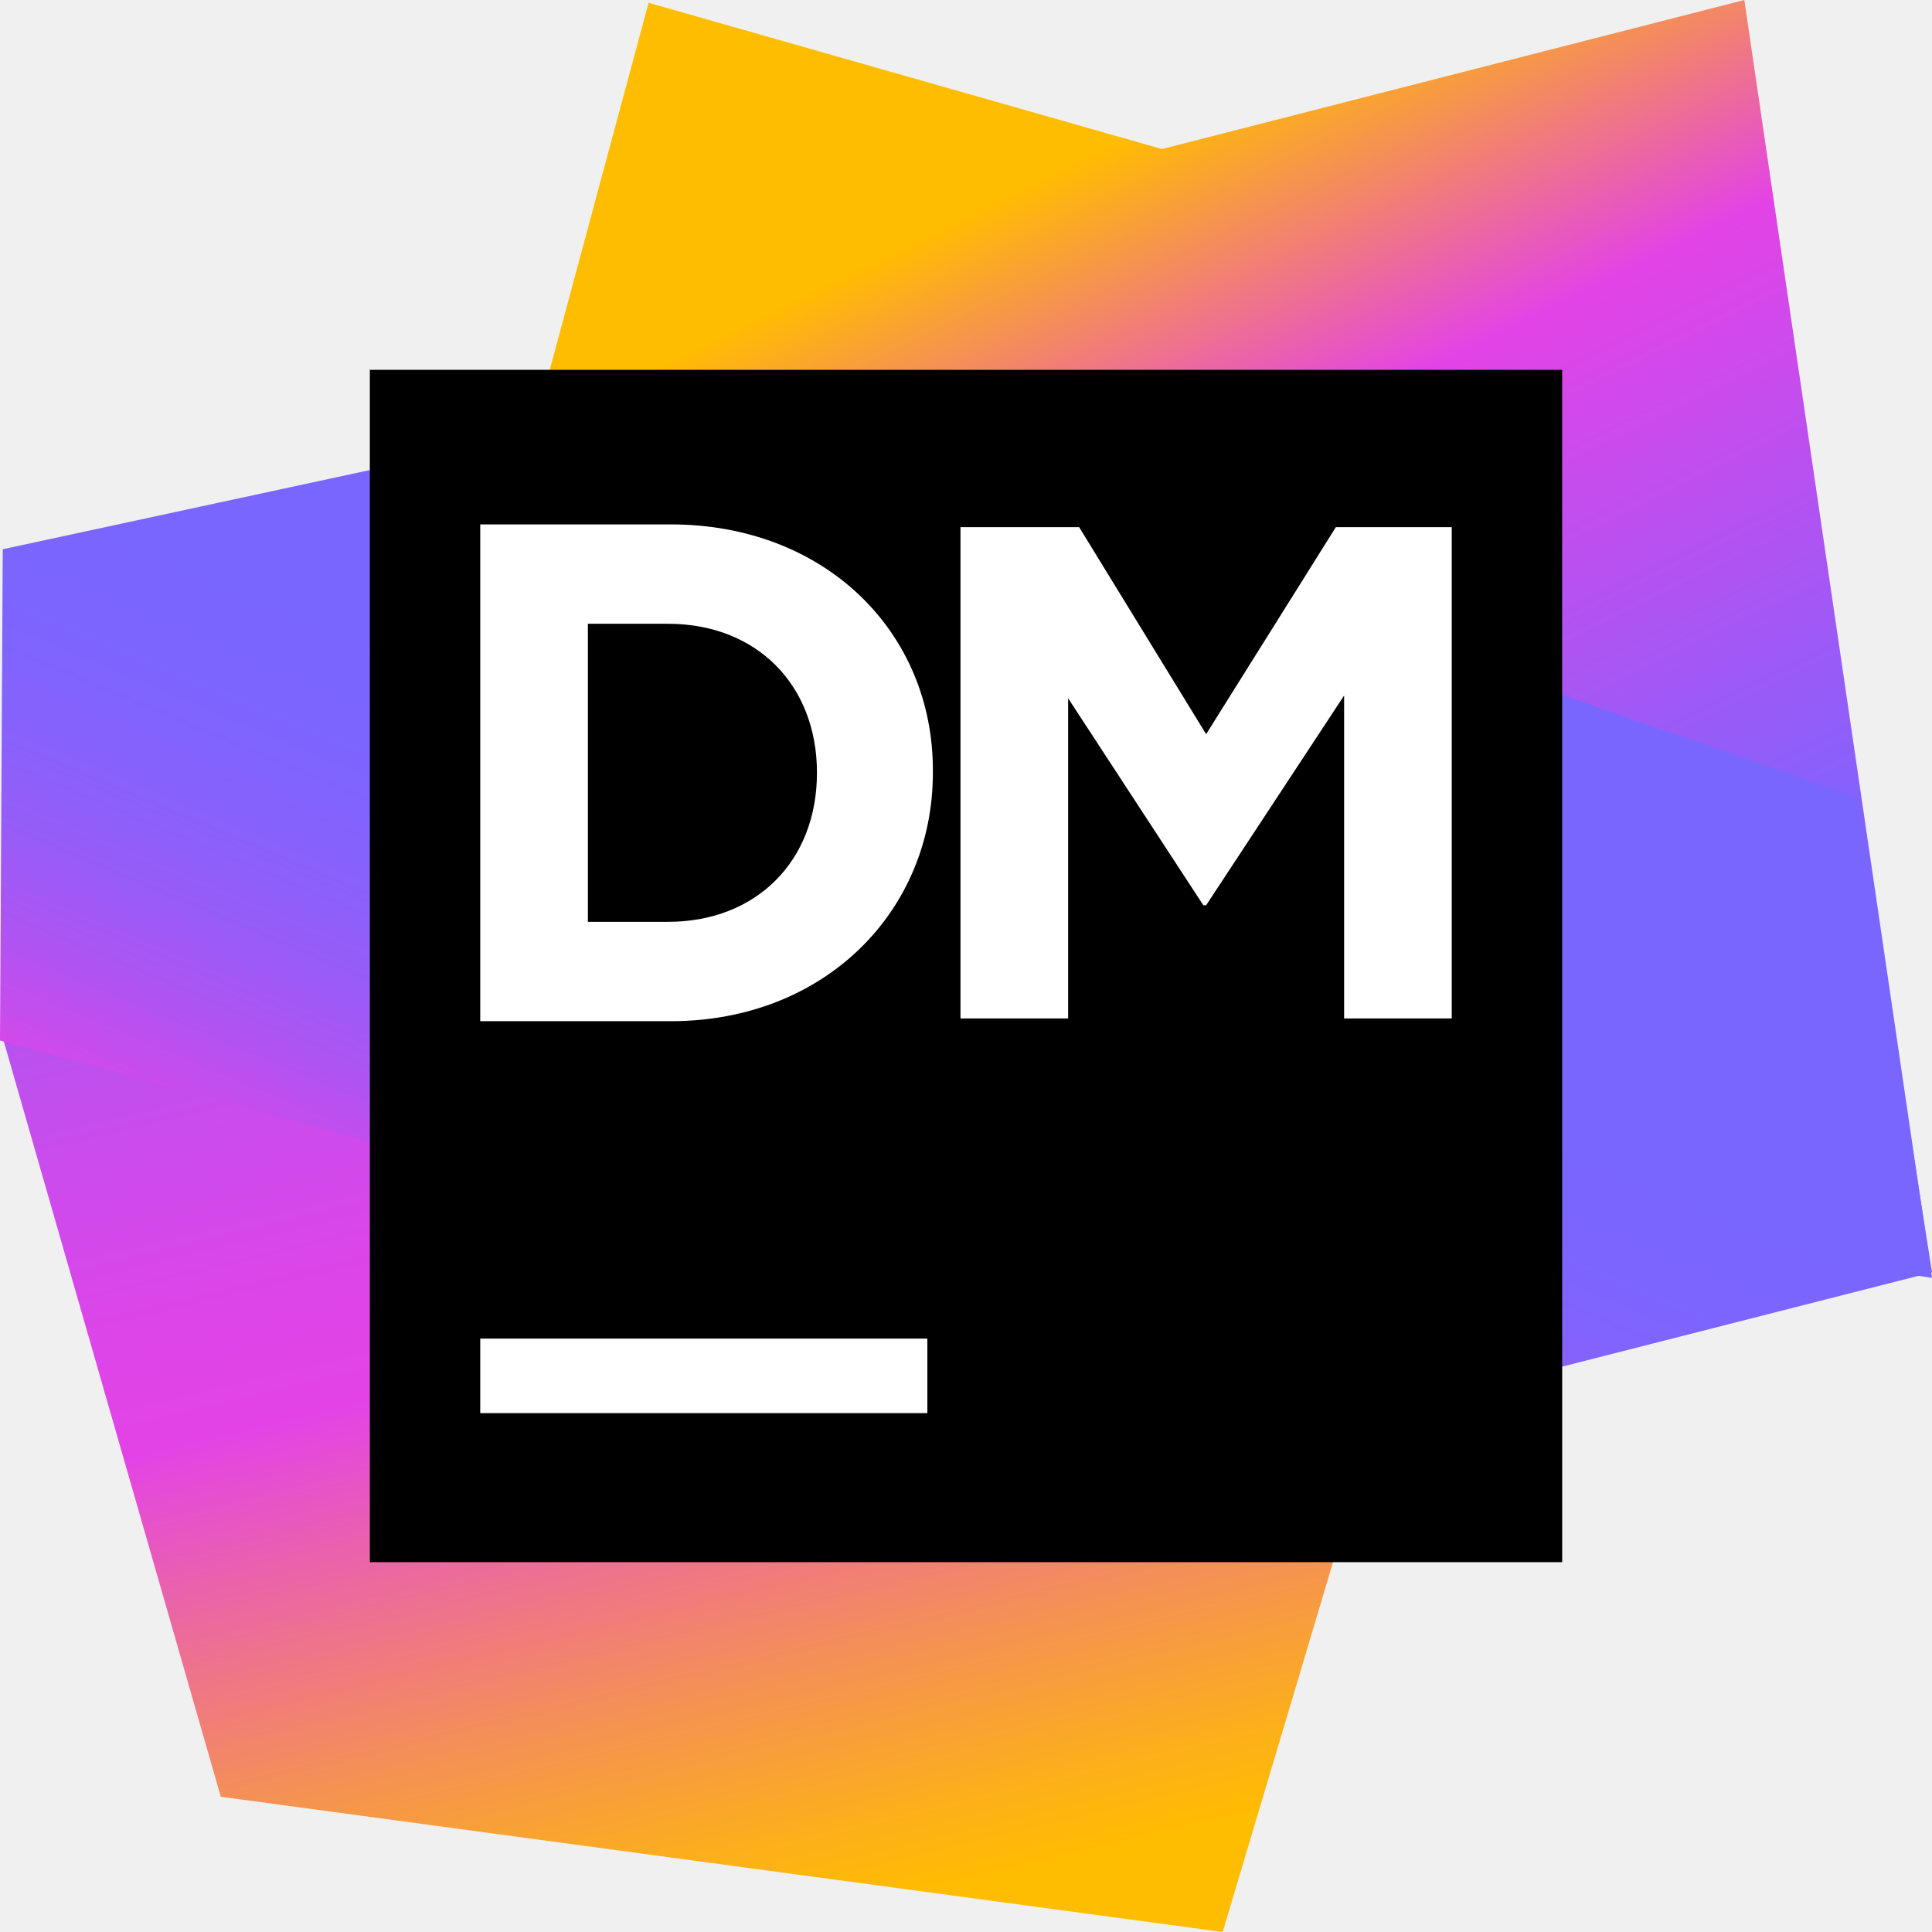
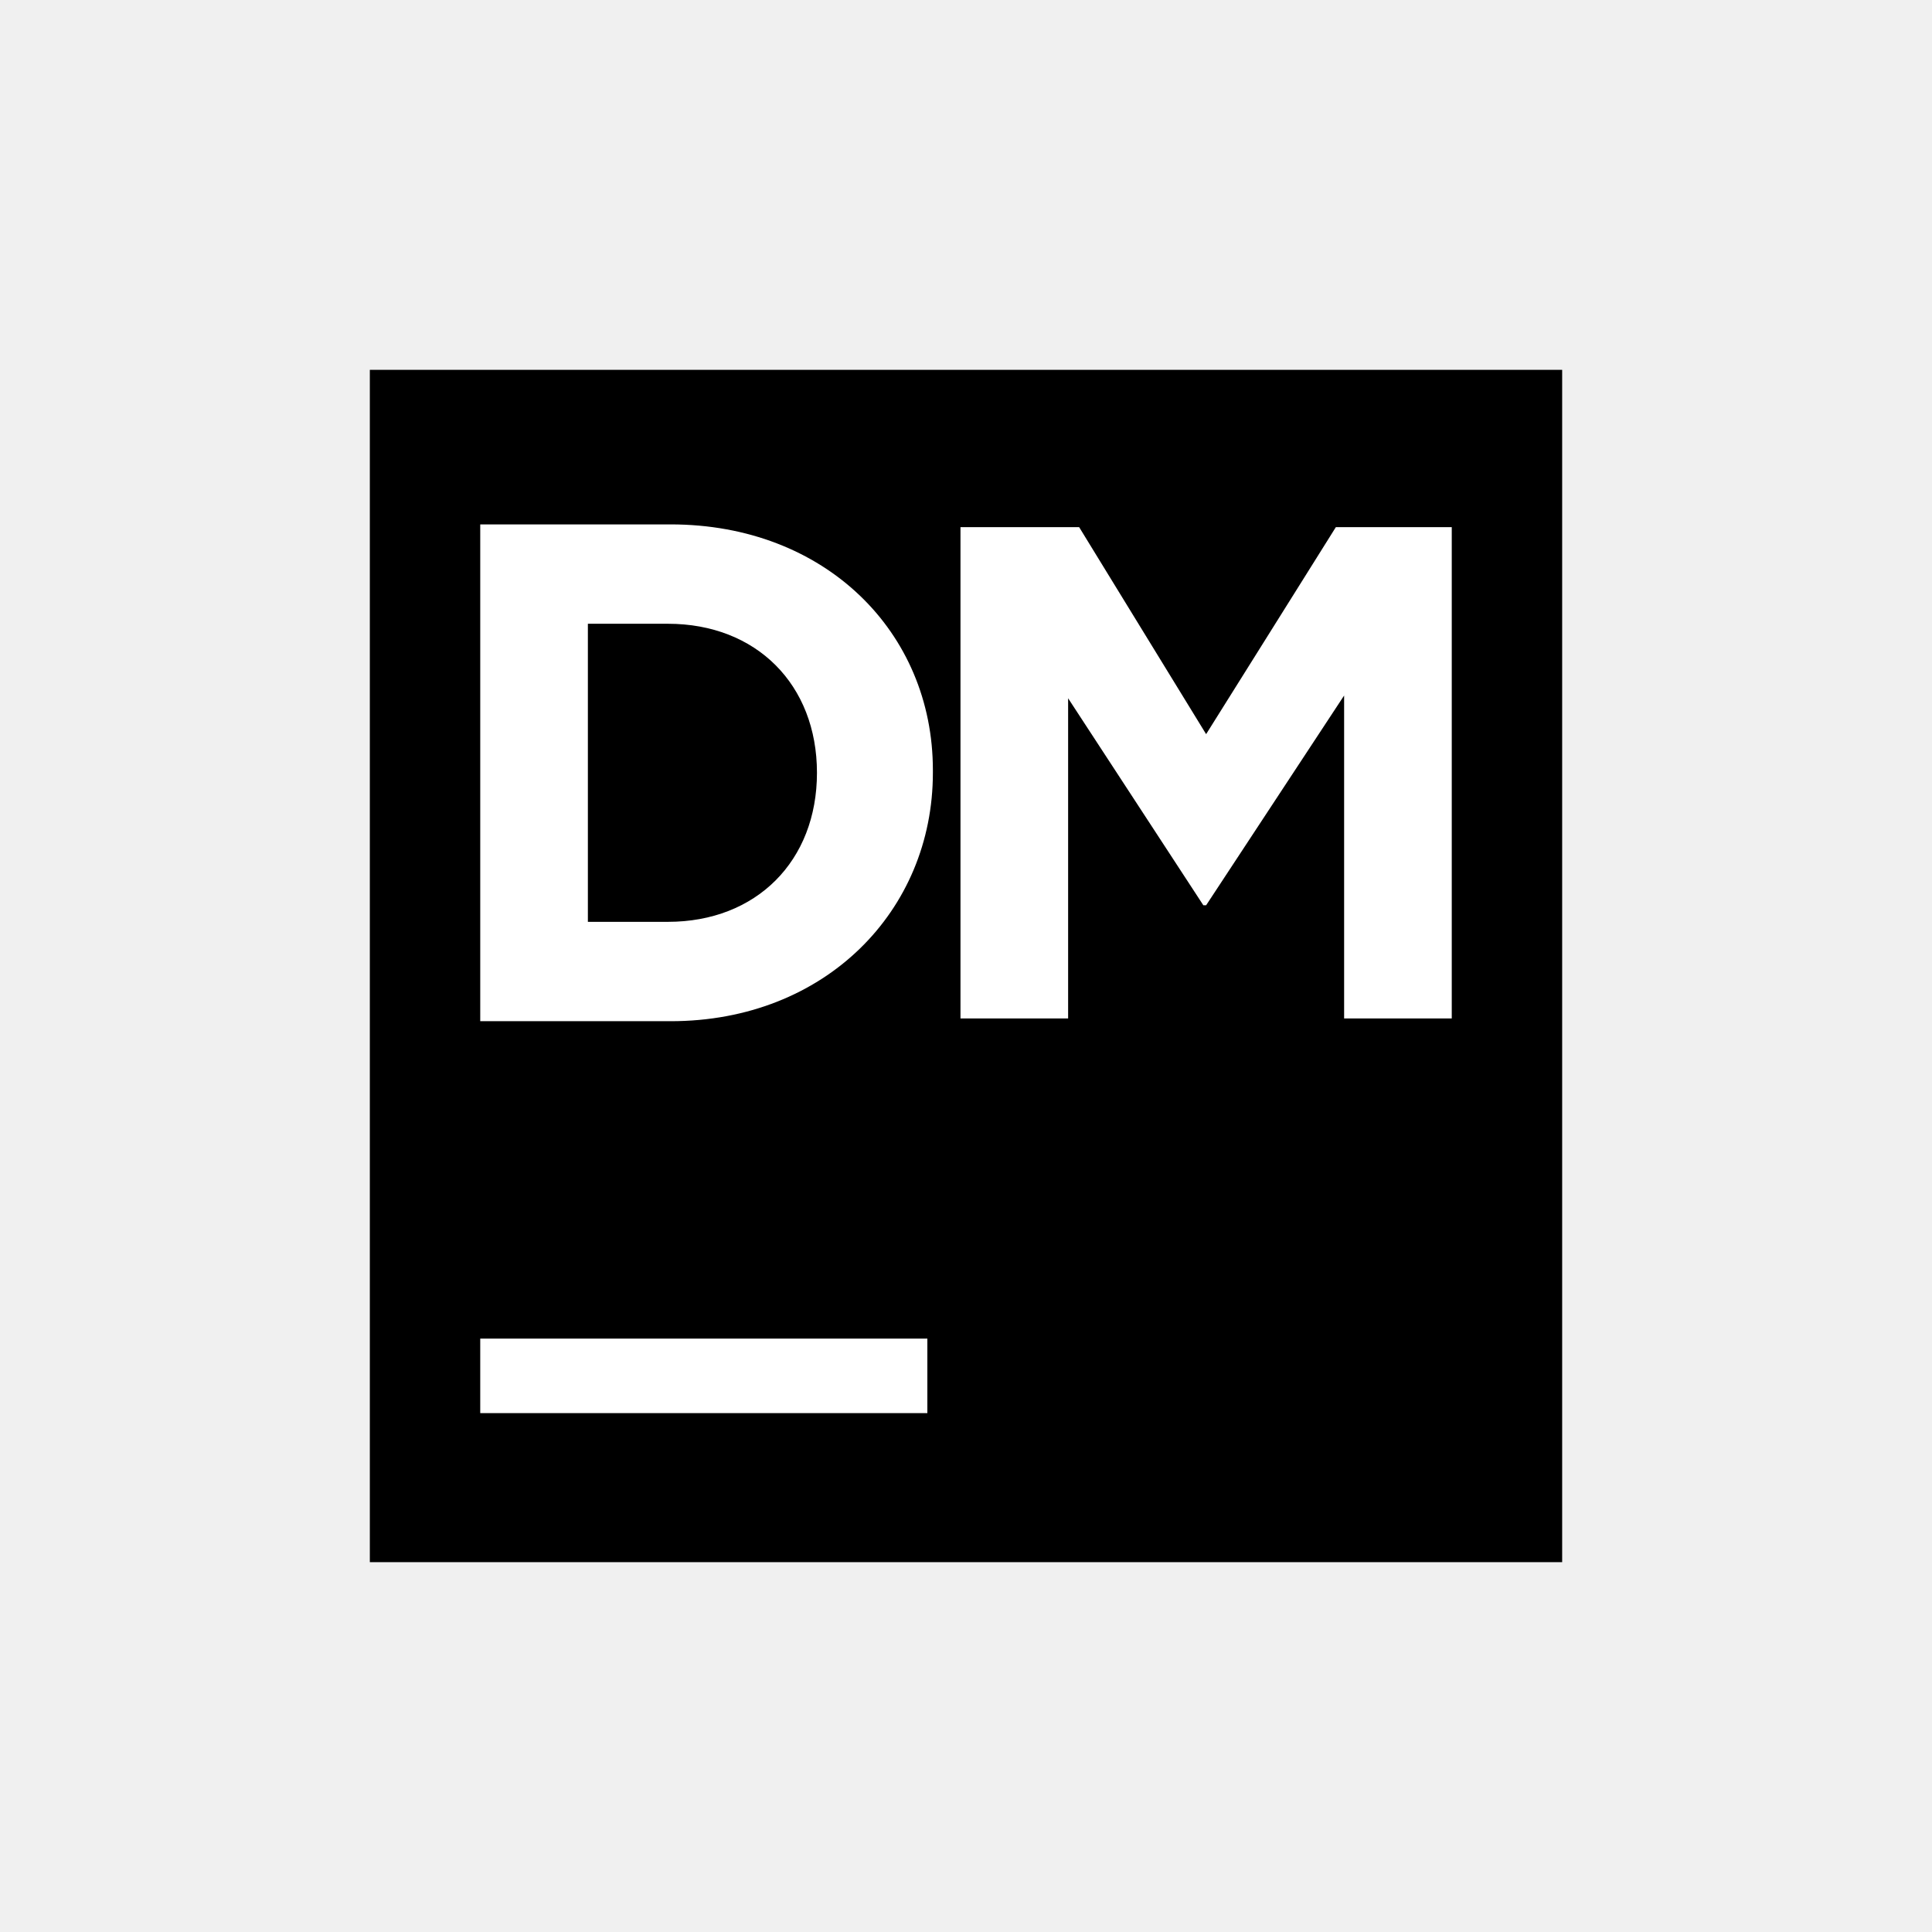
- <svg xmlns="http://www.w3.org/2000/svg" version="1.1" x="0" y="0" width="70" height="70" viewBox="0 0 70 70" xml:space="preserve">
-   <linearGradient id="a" gradientUnits="userSpaceOnUse" x1="20.477" y1="18.782" x2="32.464" y2="68.958">
-     <stop offset="0" stop-color="#7866FF" />
-     <stop offset=".023" stop-color="#7E64FE" />
-     <stop offset=".195" stop-color="#AA56F3" />
-     <stop offset=".349" stop-color="#C94CEC" />
-     <stop offset=".48" stop-color="#DC45E8" />
-     <stop offset=".57" stop-color="#E343E6" />
-     <stop offset=".641" stop-color="#E859BC" />
-     <stop offset=".819" stop-color="#F48F58" />
-     <stop offset=".942" stop-color="#FCB019" />
-     <stop offset="1" stop-color="#FFBD00" />
-   </linearGradient>
-   <path fill="url(#a)" d="M8 65.1L0.1 37.6 51.7 45.2 44.3 70z" />
-   <linearGradient id="b" gradientUnits="userSpaceOnUse" x1="49.418" y1="41.451" x2="32.72" y2="7.516">
-     <stop offset="0" stop-color="#7866FF" />
-     <stop offset=".202" stop-color="#965CF8" />
-     <stop offset=".64" stop-color="#E343E6" />
-     <stop offset=".968" stop-color="#FFBD00" />
-   </linearGradient>
-   <path fill="url(#b)" d="M23.5 0.1L42.1 5.4 63.2 0 70 46.3 13.4 37.6z" />
-   <linearGradient id="c" gradientUnits="userSpaceOnUse" x1="26.353" y1="53.604" x2="36.21" y2="30.222">
-     <stop offset=".118" stop-color="#E343E6" />
-     <stop offset=".211" stop-color="#C84CEC" />
-     <stop offset=".338" stop-color="#AB55F3" />
-     <stop offset=".472" stop-color="#955DF8" />
-     <stop offset=".618" stop-color="#8562FC" />
-     <stop offset=".781" stop-color="#7B65FE" />
-     <stop offset="1" stop-color="#7866FF" />
-   </linearGradient>
-   <path fill="url(#c)" d="M70 46.1L67.3 28.9 25.6 14.4 0.1 19.9 0 37.7 49.6 51.3z" />
+ <svg xmlns="http://www.w3.org/2000/svg" version="1.1" id="Layer_1" x="0px" y="0px" viewBox="0 0 70 70" style="enable-background:new 0 0 70 70;" xml:space="preserve">
+   <style type="text/css">
+ 	.st0{fill:#FFFFFF;}
+ </style>
  <g>
-     <path fill="#000" d="M13.4 13.4H56.6V56.6H13.4z" />
-     <path fill="#FFF" d="M17.4 48.5H33.6V51.2H17.4z" />
-     <path d="M17.4,19h6.9c5.6,0,9.5,3.9,9.5,8.9V28c0,5-3.9,9-9.5,9h-6.9V19z M21.3,22.6v10.8h2.9 c3.2,0,5.4-2.2,5.4-5.4V28c0-3.2-2.2-5.4-5.4-5.4H21.3z" fill="#FFF" />
-     <path fill="#FFF" d="M34.8 19.1L39.1 19.1 43.7 26.6 48.4 19.1 52.6 19.1 52.6 36.9 48.7 36.9 48.7 25.2 43.7 32.8 43.6 32.8 38.7 25.3 38.7 36.9 34.8 36.9z" />
+     <path d="M13.4,13.4h43.2v43.2H13.4V13.4z" />
+     <path class="st0" d="M17.4,48.5h16.2v2.7H17.4V48.5z" />
+     <path class="st0" d="M17.4,19h6.9c5.6,0,9.5,3.9,9.5,8.9V28c0,5-3.9,9-9.5,9h-6.9V19z M21.3,22.6v10.8h2.9c3.2,0,5.4-2.2,5.4-5.4v0   c0-3.2-2.2-5.4-5.4-5.4H21.3z" />
+     <path class="st0" d="M34.8,19.1h4.3l4.6,7.5l4.7-7.5h4.2v17.8h-3.9V25.2l-5,7.6h-0.1l-4.9-7.5v11.6h-3.9V19.1z" />
  </g>
</svg>
